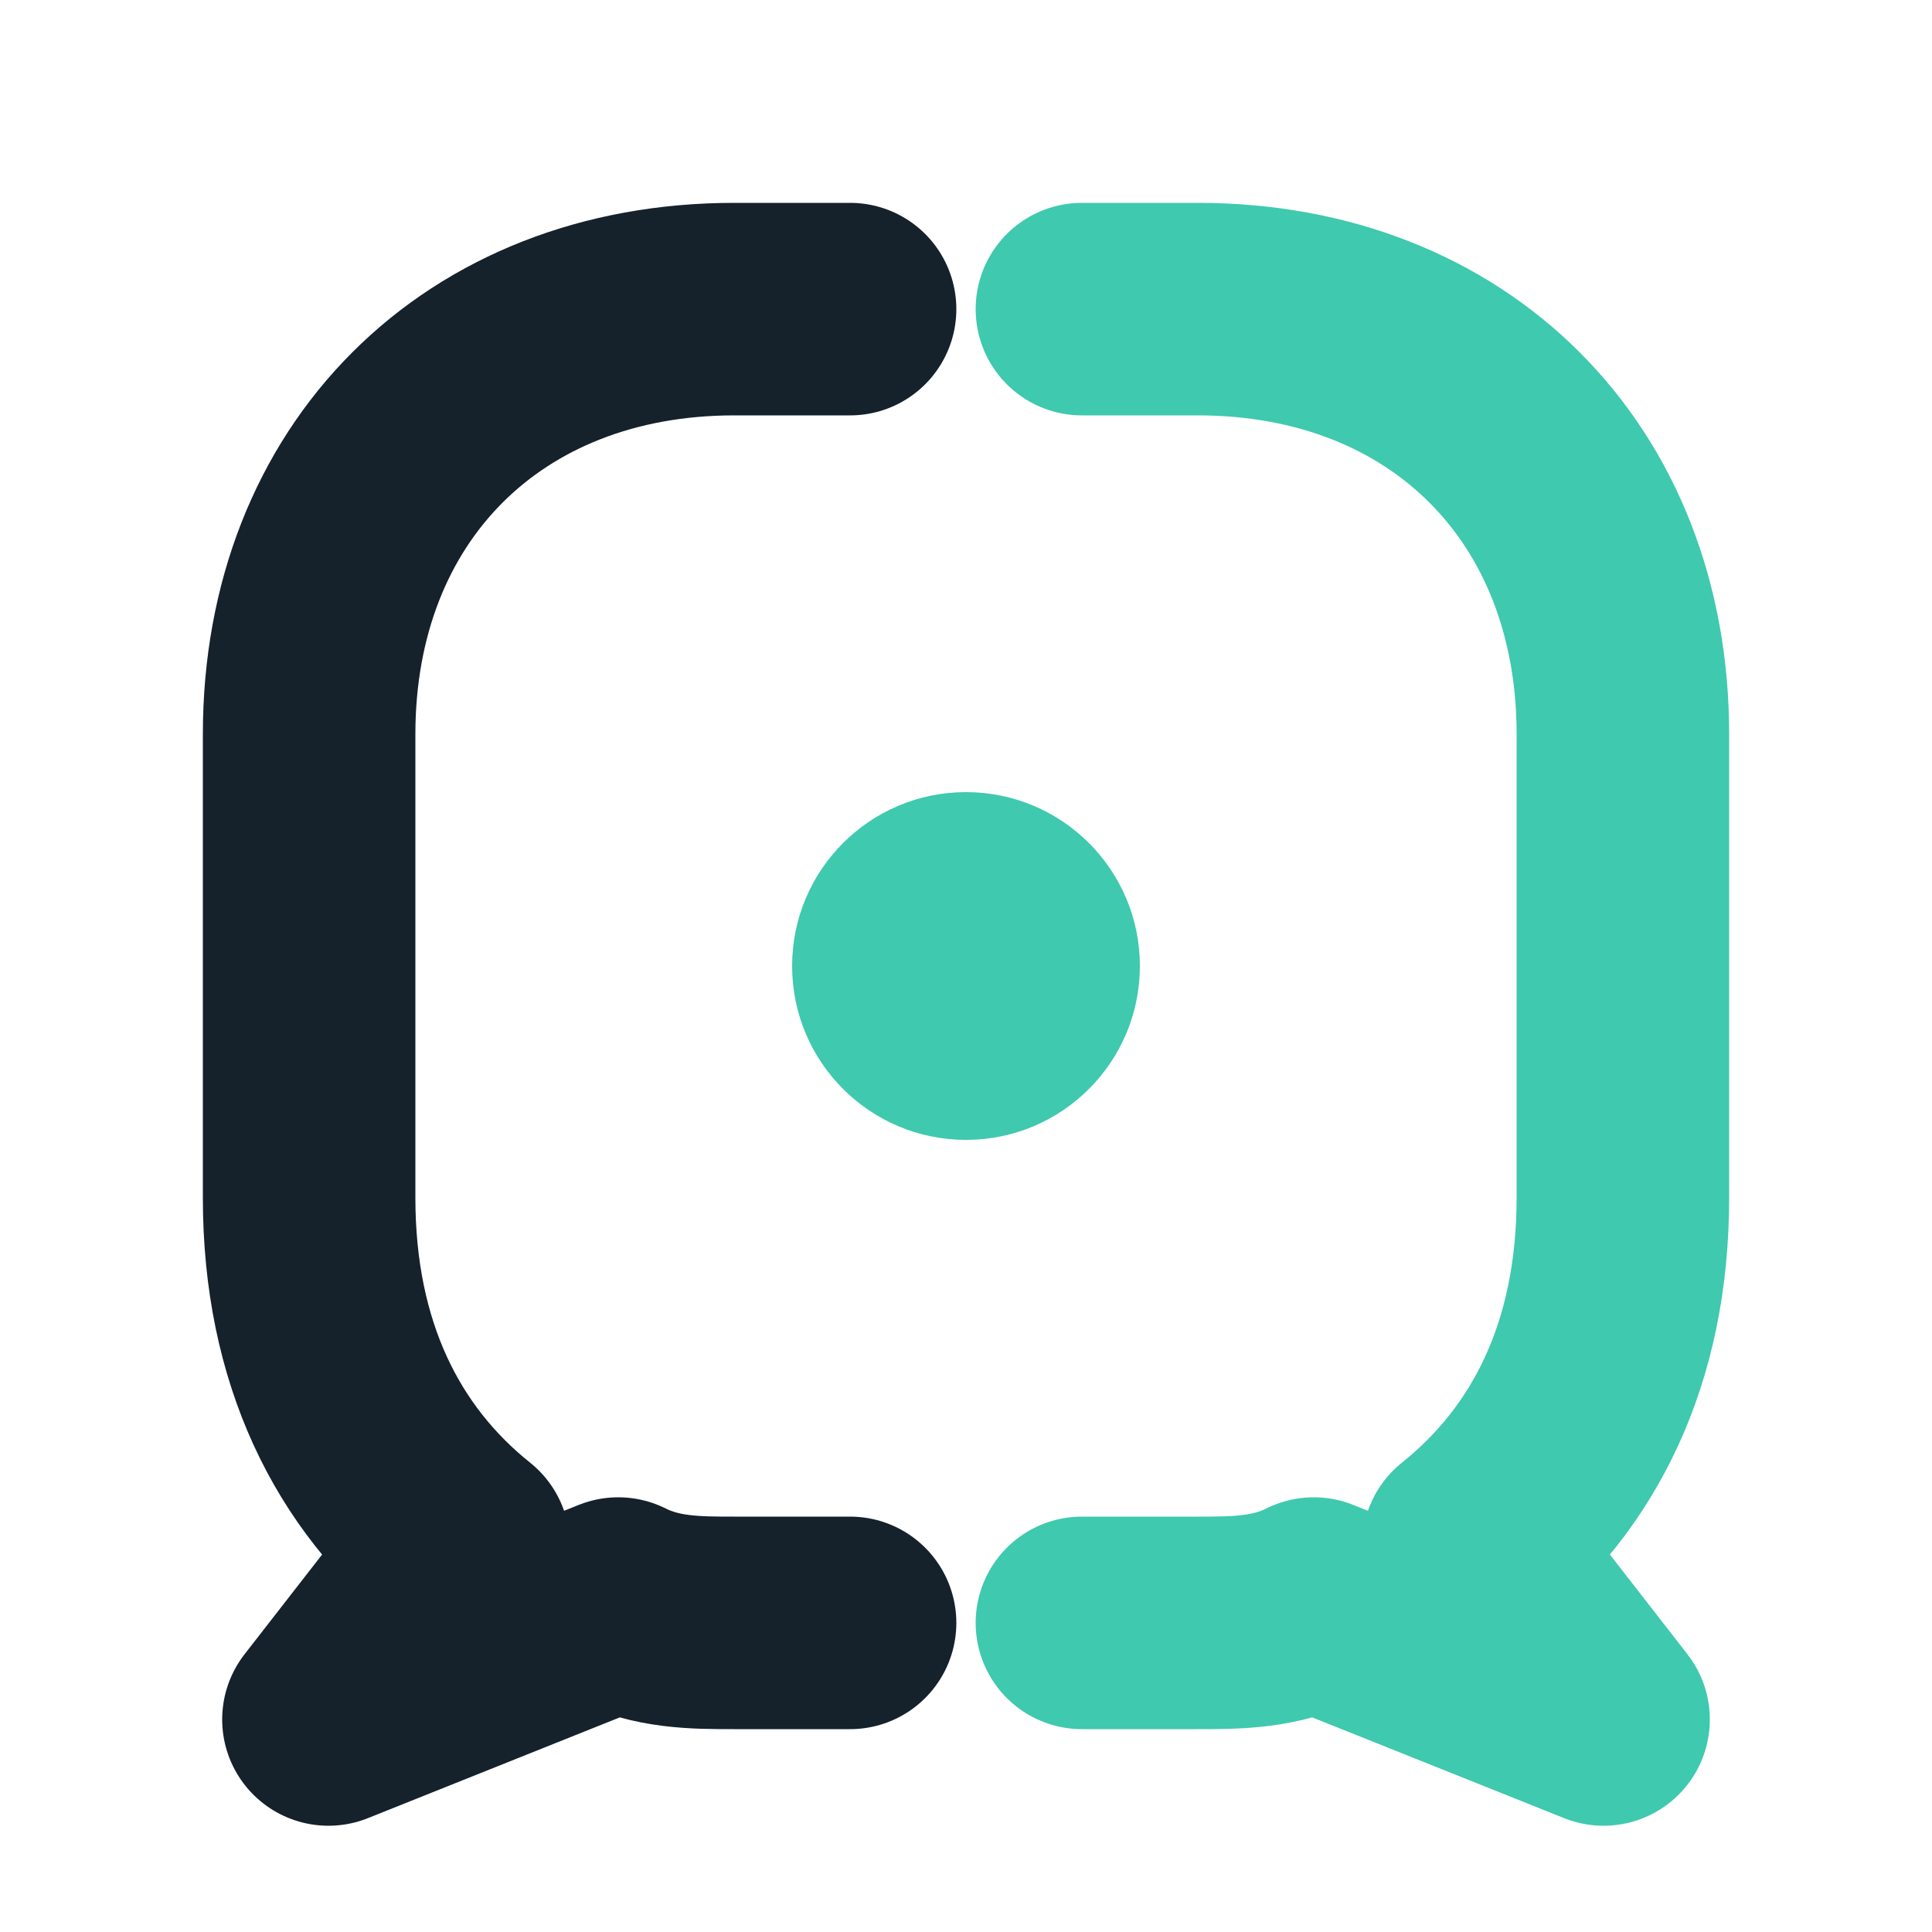
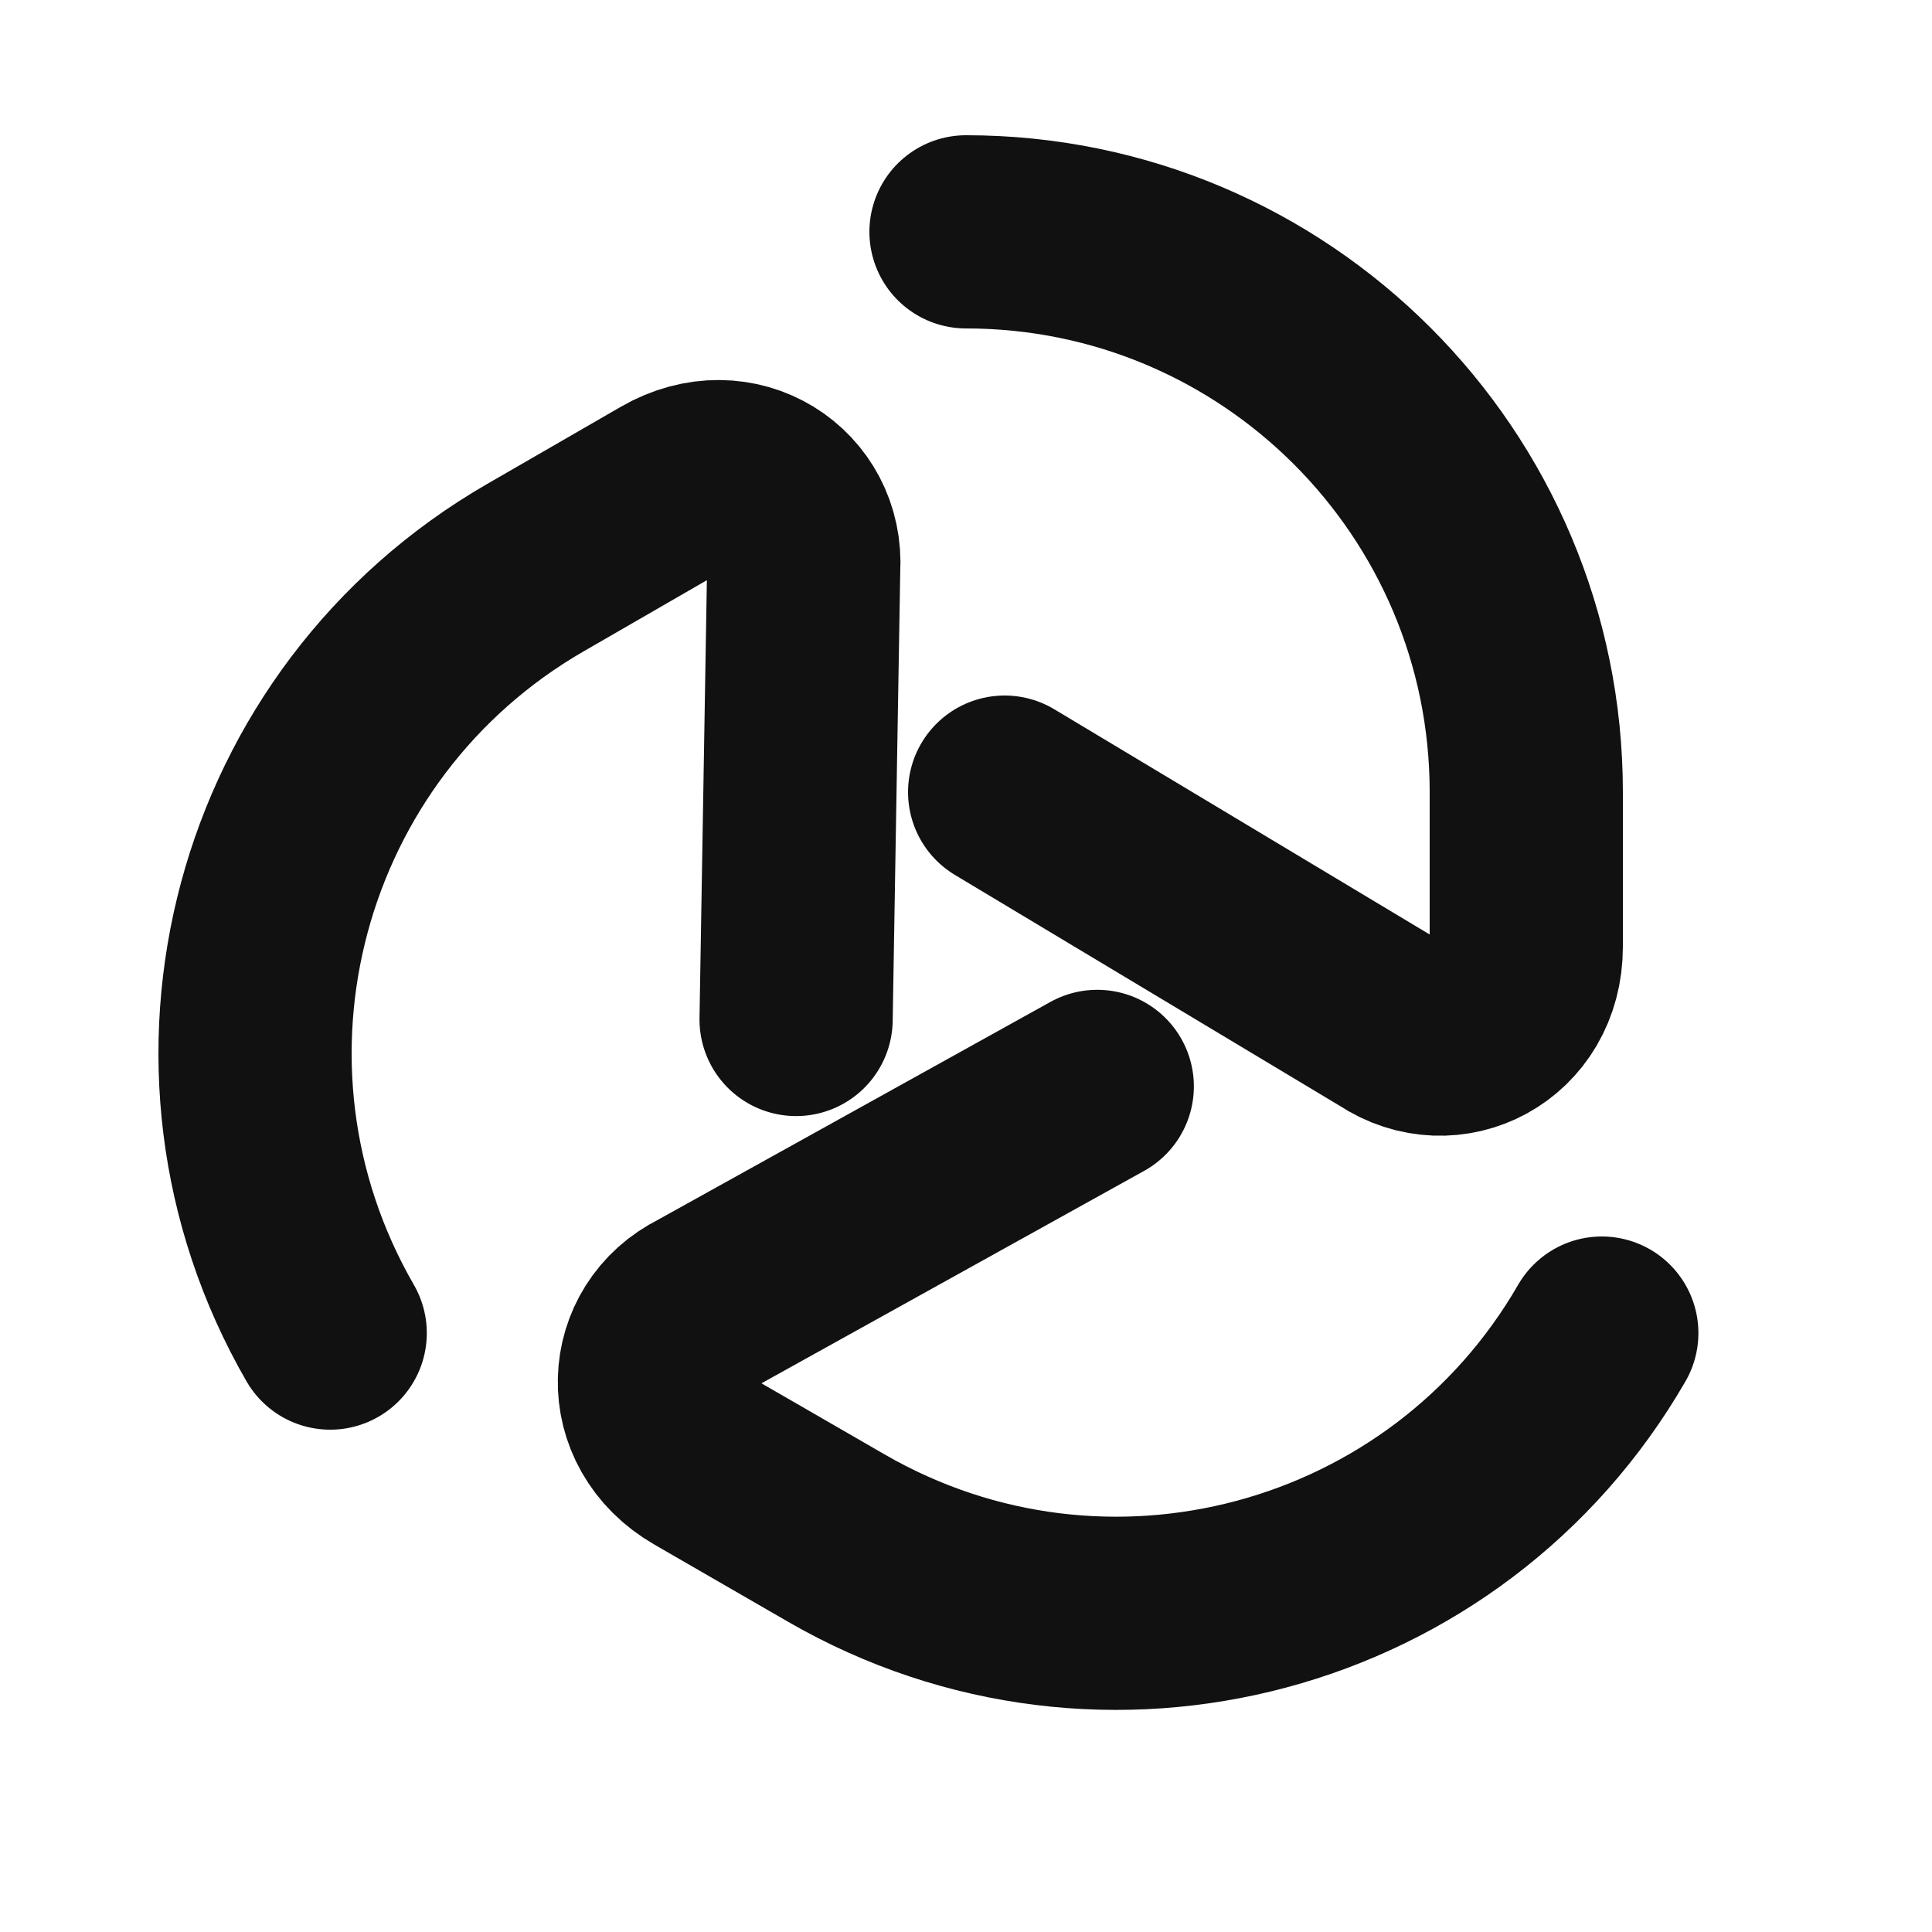
<svg xmlns="http://www.w3.org/2000/svg" viewBox="0 0 100 100" width="96" height="96" role="img" aria-label="msg.lmm.best">
-   <path d="M44 16h-6c-13 0-22 9-22 22v24c0 8 3 14 8 18l-7 9 15-6c2 1 4 1 6 1h6" fill="none" stroke="#15212b" stroke-width="11" stroke-linecap="round" stroke-linejoin="round" />
-   <path d="M56 16h6c13 0 22 9 22 22v24c0 8-3 14-8 18l7 9-15-6c-2 1-4 1-6 1h-6" fill="none" stroke="#3fc9ae" stroke-width="11" stroke-linecap="round" stroke-linejoin="round" />
-   <circle cx="50" cy="50" r="9" fill="#3fc9ae" />
+   <g fill="none" stroke="#111111" stroke-width="10" stroke-linecap="round" stroke-linejoin="round">
+     <path d="M50 12a29 29 0 0 1 29 29v8c0 4-4 6-7 4L52 41" />
+     <path d="M50 12a29 29 0 0 1 29 29v8c0 4-4 6-7 4L52 41" transform="rotate(120 50 50)" />
+     <path d="M50 12a29 29 0 0 1 29 29v8c0 4-4 6-7 4L52 41" transform="rotate(240 50 50)" />
+   </g>
</svg>
